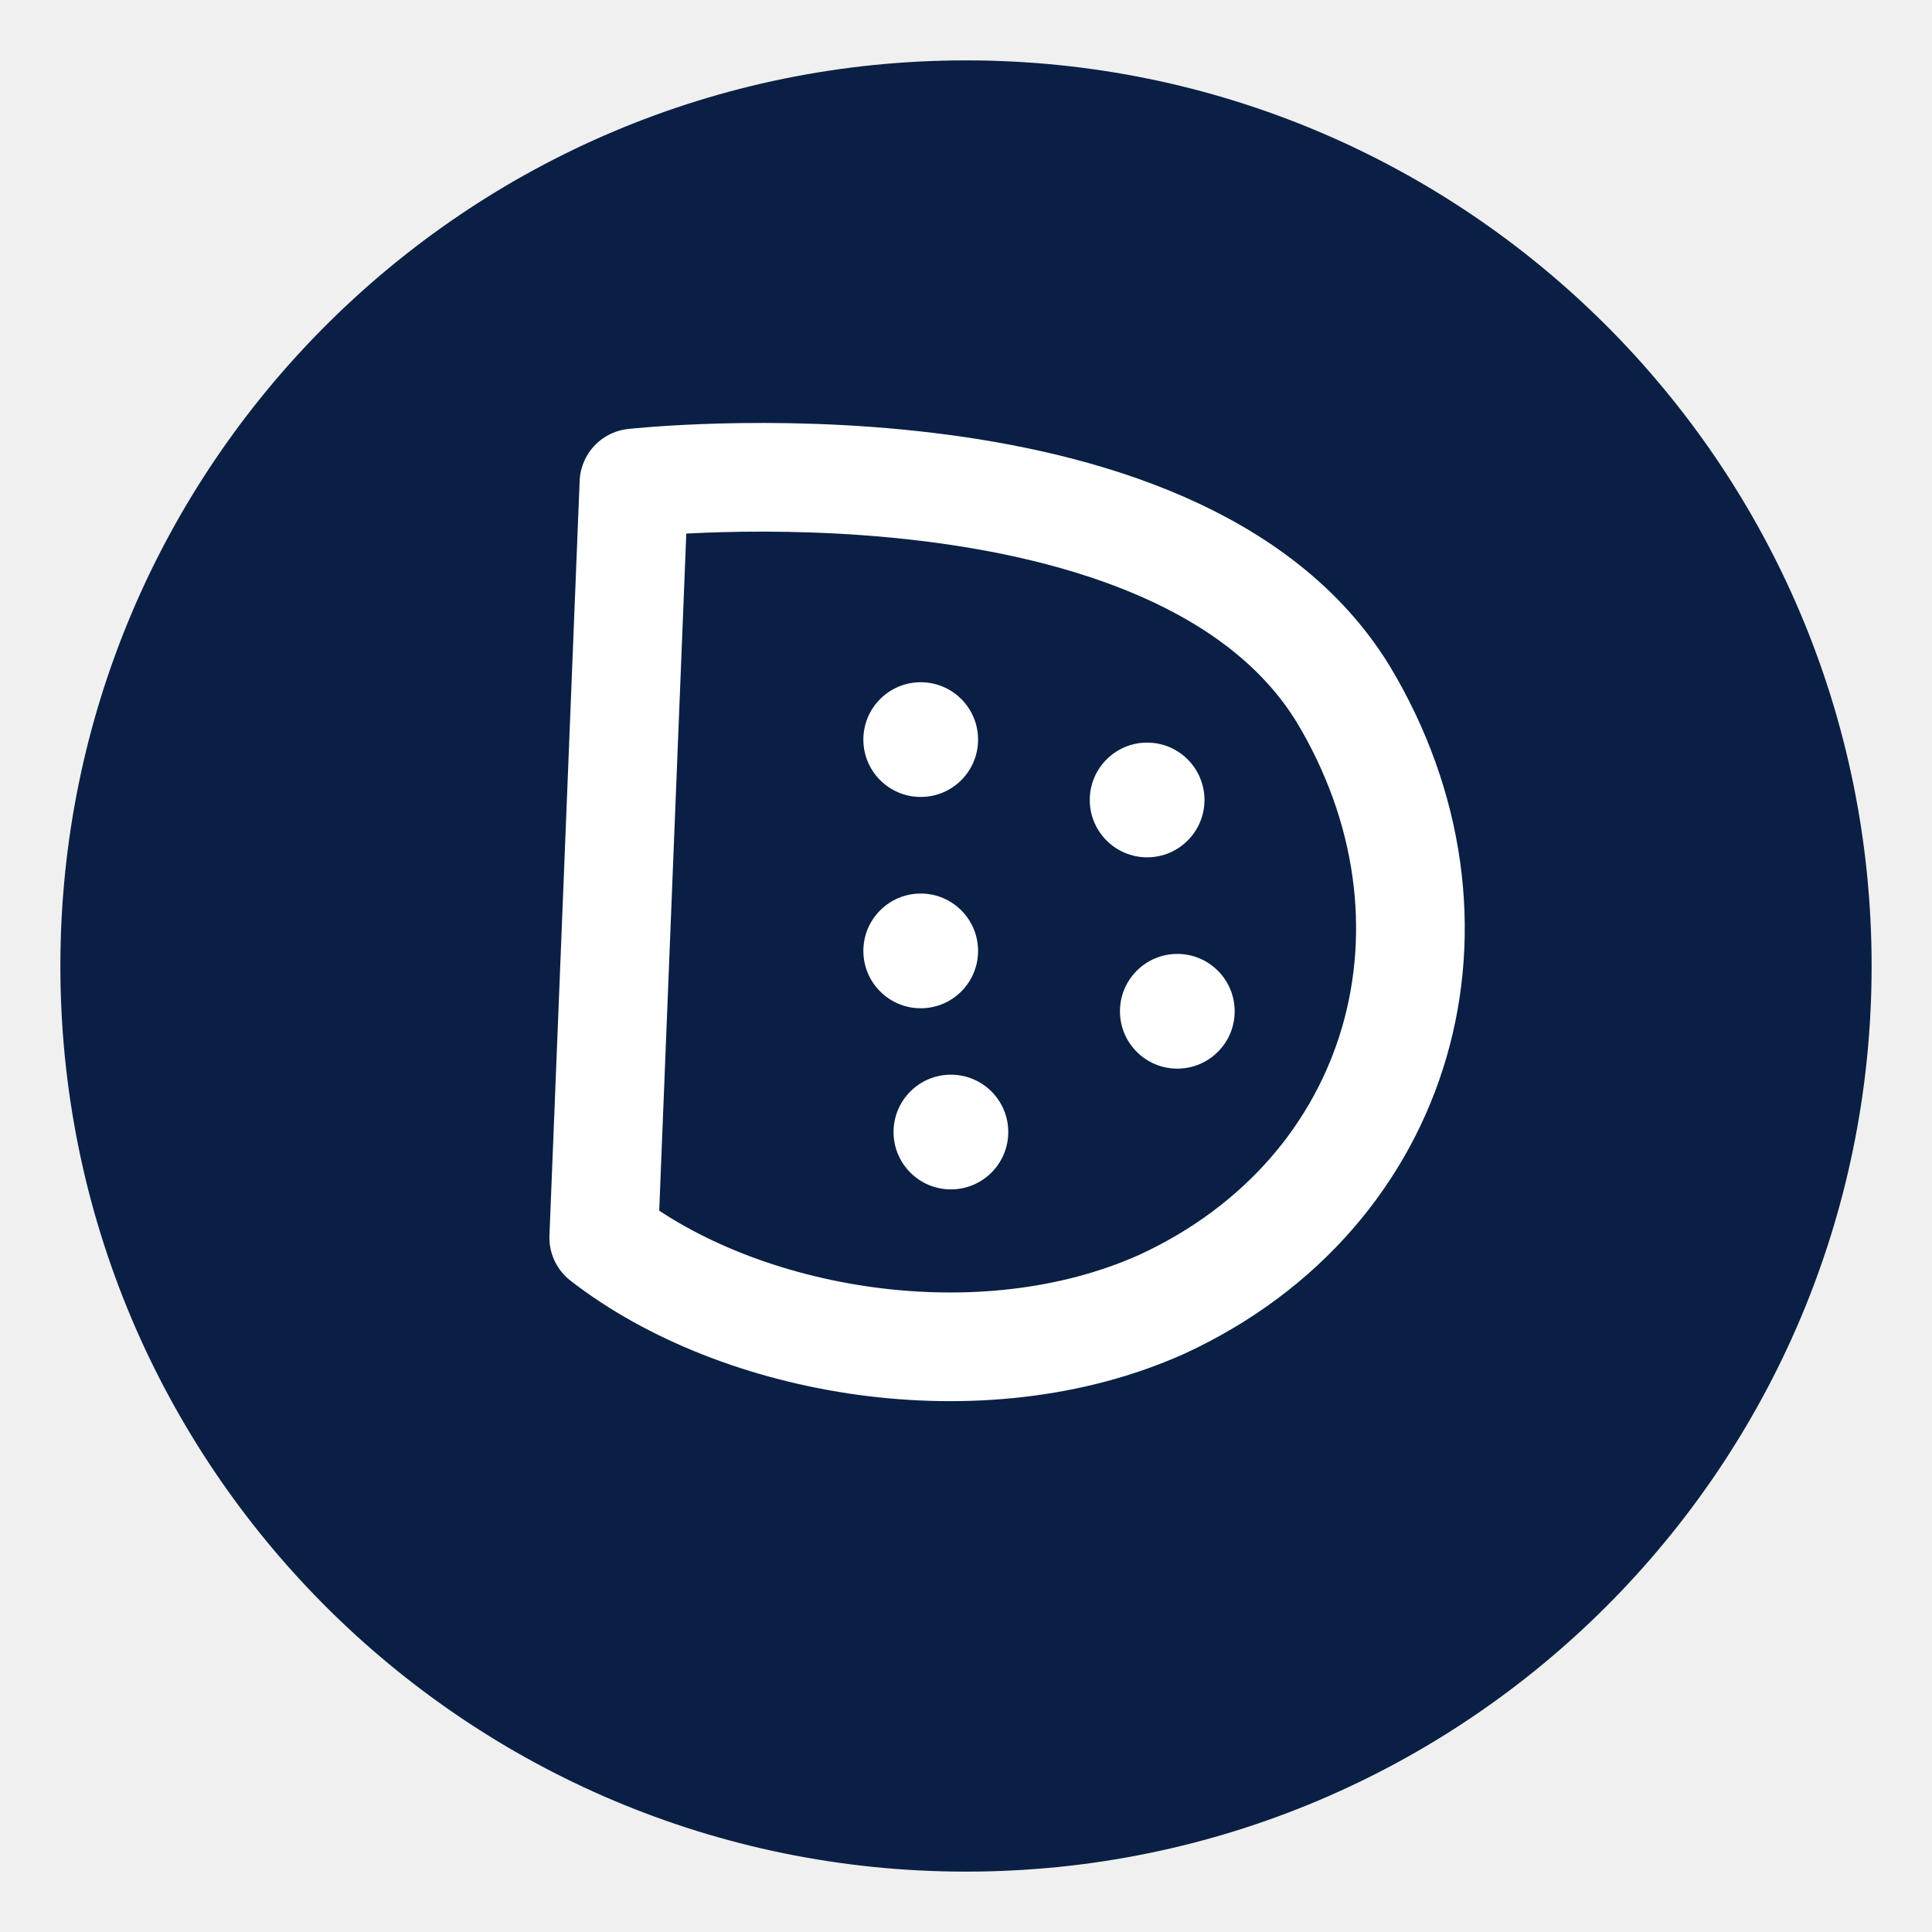
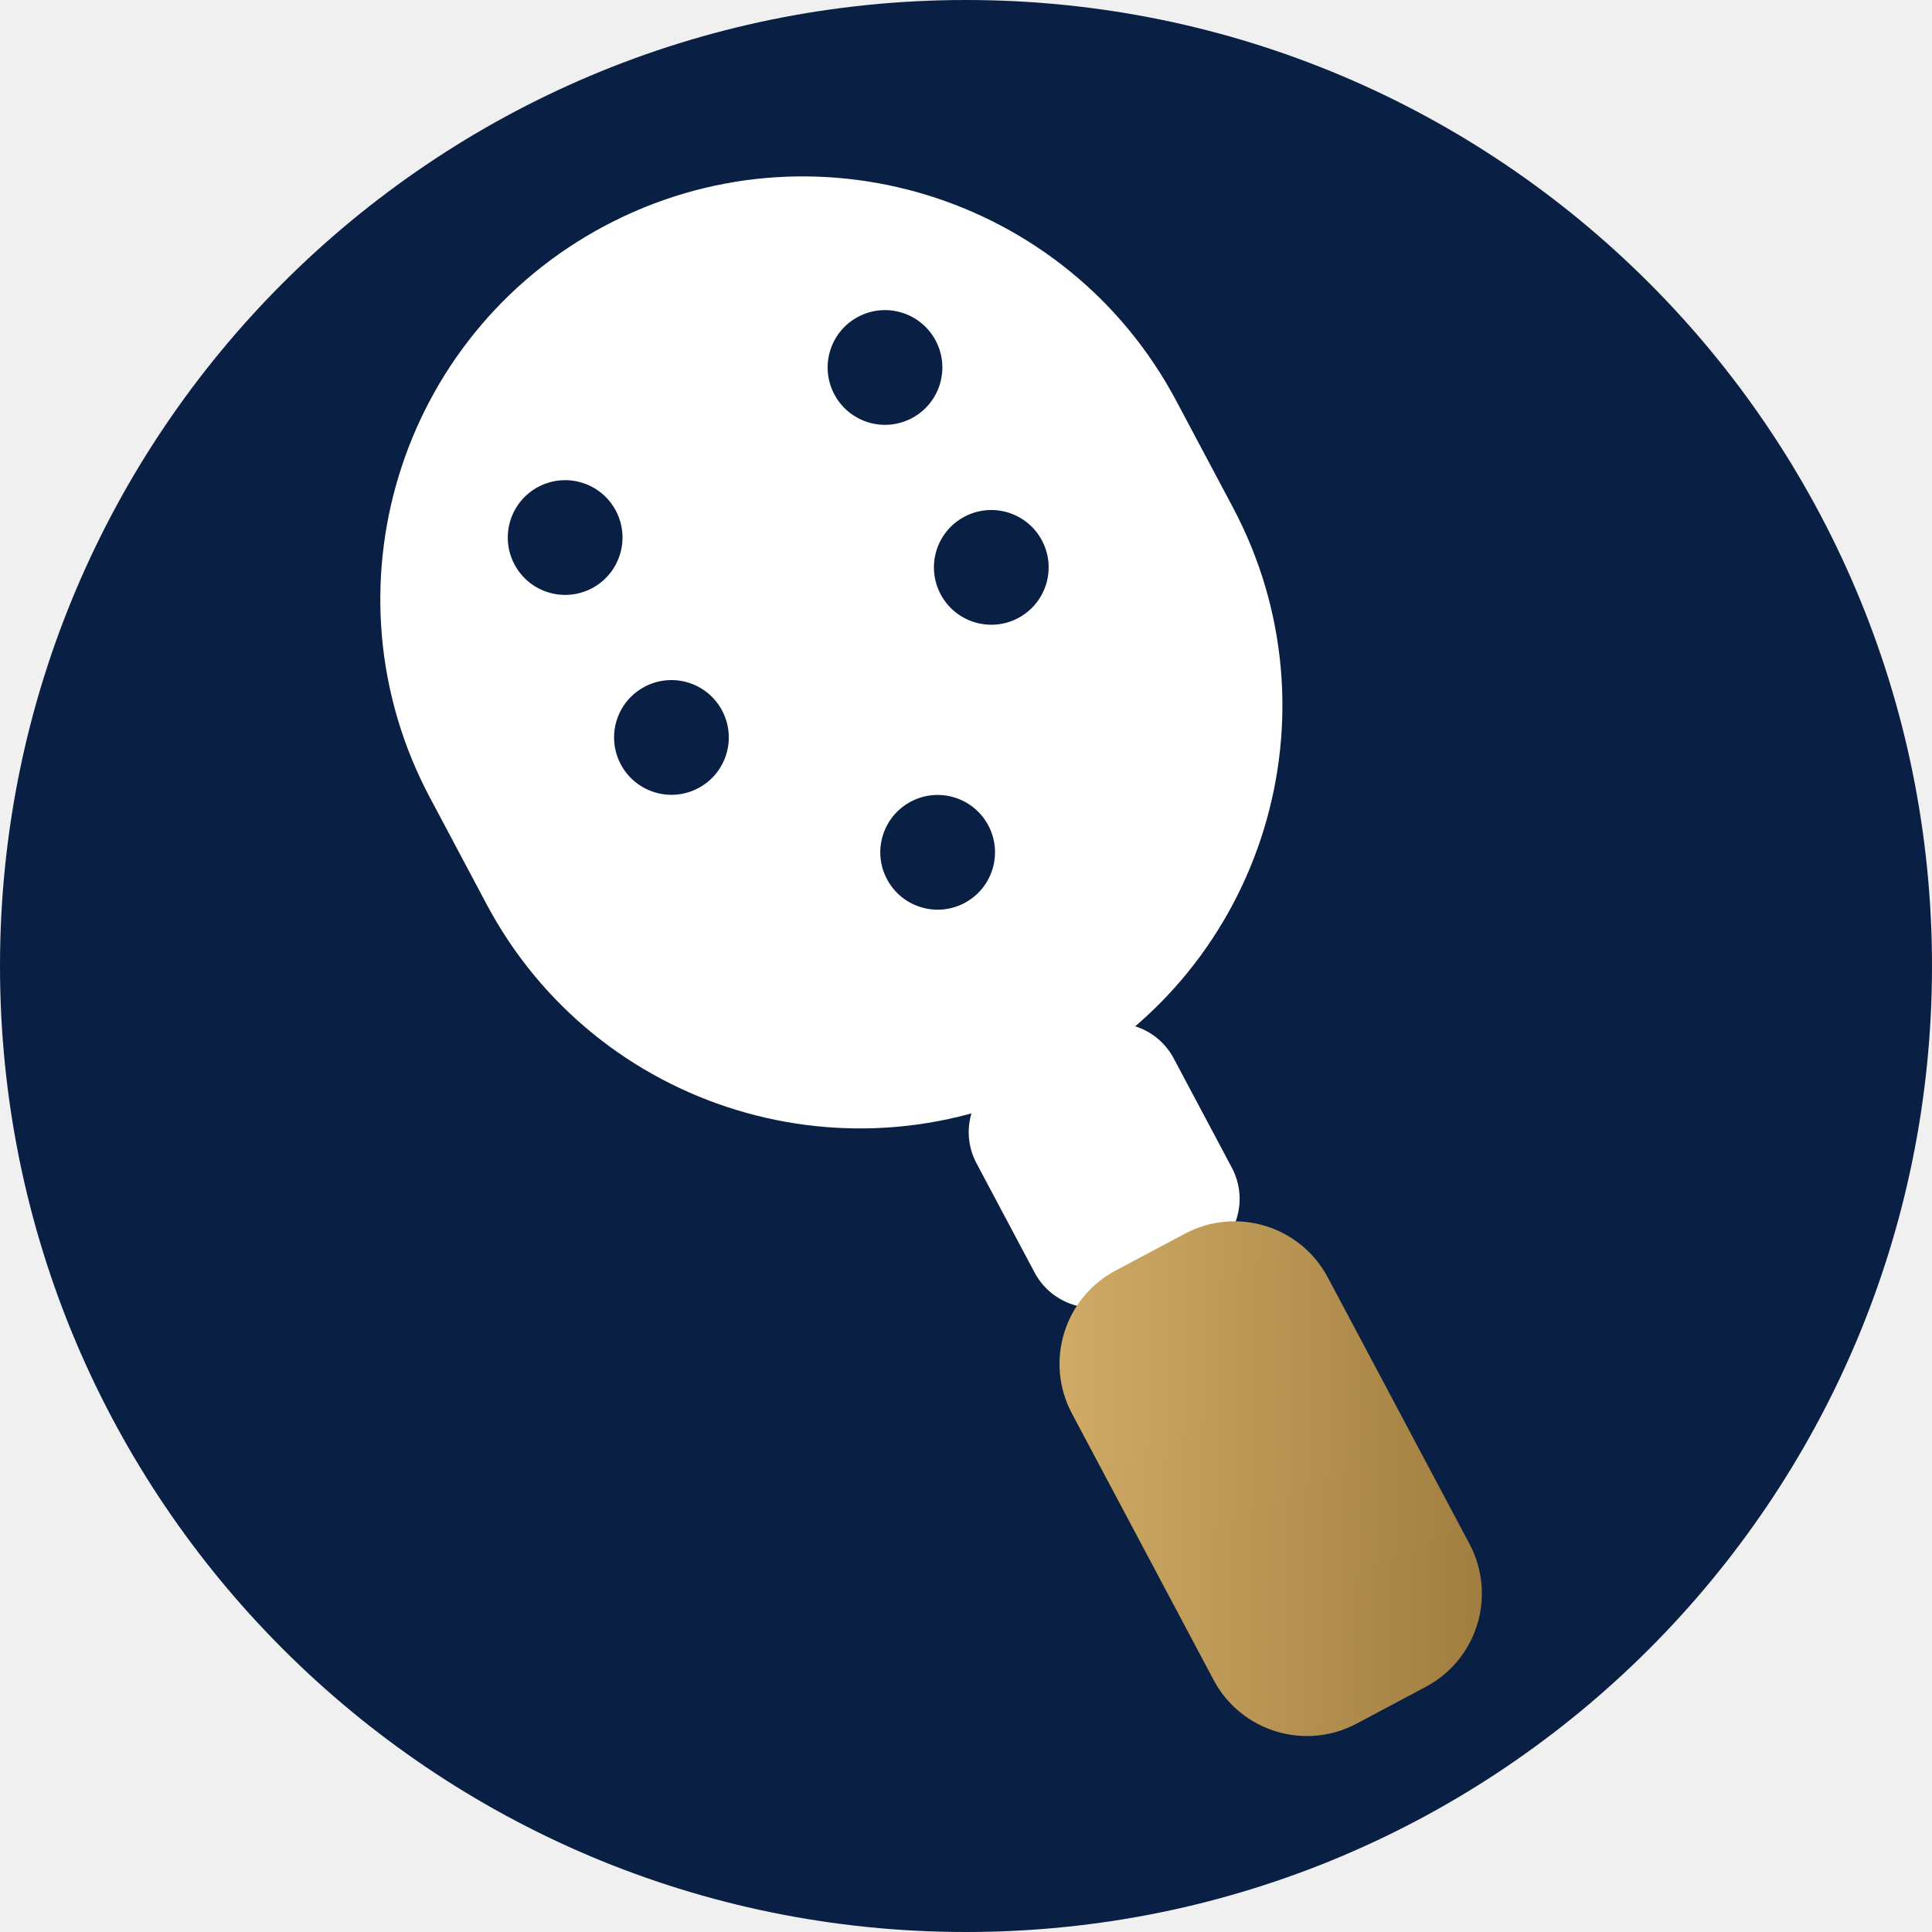
<svg xmlns="http://www.w3.org/2000/svg" width="64" height="64" viewBox="0 0 64 64">
  <defs>
    <linearGradient id="favGoldGrad" x1="0%" y1="0%" x2="100%" y2="100%">
      <stop offset="0%" stop-color="#D4AF6A" />
      <stop offset="100%" stop-color="#9C7A3C" />
    </linearGradient>
  </defs>
-   <circle cx="32" cy="32" r="30" fill="#0A1F44" />
-   <path d="M21 16            C21 16 39 14 44.5 23            C49 30.5 46.5 39.5 38.5 43.2            C32.5 45.9 24.5 44.5 20 41            Z" fill="none" stroke="#FFFFFF" stroke-width="3.6" stroke-linejoin="round" />
-   <circle cx="30.5" cy="24.5" r="1.9" fill="#FFFFFF" />
-   <circle cx="38" cy="26.5" r="1.9" fill="#FFFFFF" />
-   <circle cx="30.5" cy="31.5" r="1.9" fill="#FFFFFF" />
-   <circle cx="39" cy="33.5" r="1.9" fill="#FFFFFF" />
-   <circle cx="31.5" cy="37.5" r="1.9" fill="#FFFFFF" />
-   <path d="M21 16 L21 50" fill="none" stroke="url(#favGoldGrad)" stroke-width="3.6" stroke-linecap="round" />
+   <circle cx="32" cy="32" r="32" fill="#0A1F44" />
+   <g transform="translate(32,30) rotate(-28)">
+     <rect x="-14" y="-25.5" width="28" height="32" rx="14" fill="#FFFFFF" />
+     <circle cx="-6" cy="-17" r="1.9" fill="#0A1F44" />
+     <circle cx="6" cy="-17" r="1.9" fill="#0A1F44" />
+     <circle cx="-6" cy="-9.5" r="1.9" fill="#0A1F44" />
+     <circle cx="6" cy="-9.5" r="1.9" fill="#0A1F44" />
+     <circle cx="0" cy="-2" r="1.9" fill="#0A1F44" />
+     <rect x="-3.7" y="5.5" width="7.4" height="8.5" rx="2.2" fill="#FFFFFF" />
+     <rect x="-4.8" y="13" width="9.6" height="17" rx="3.5" fill="url(#favGoldGrad)" />
+   </g>
</svg>
